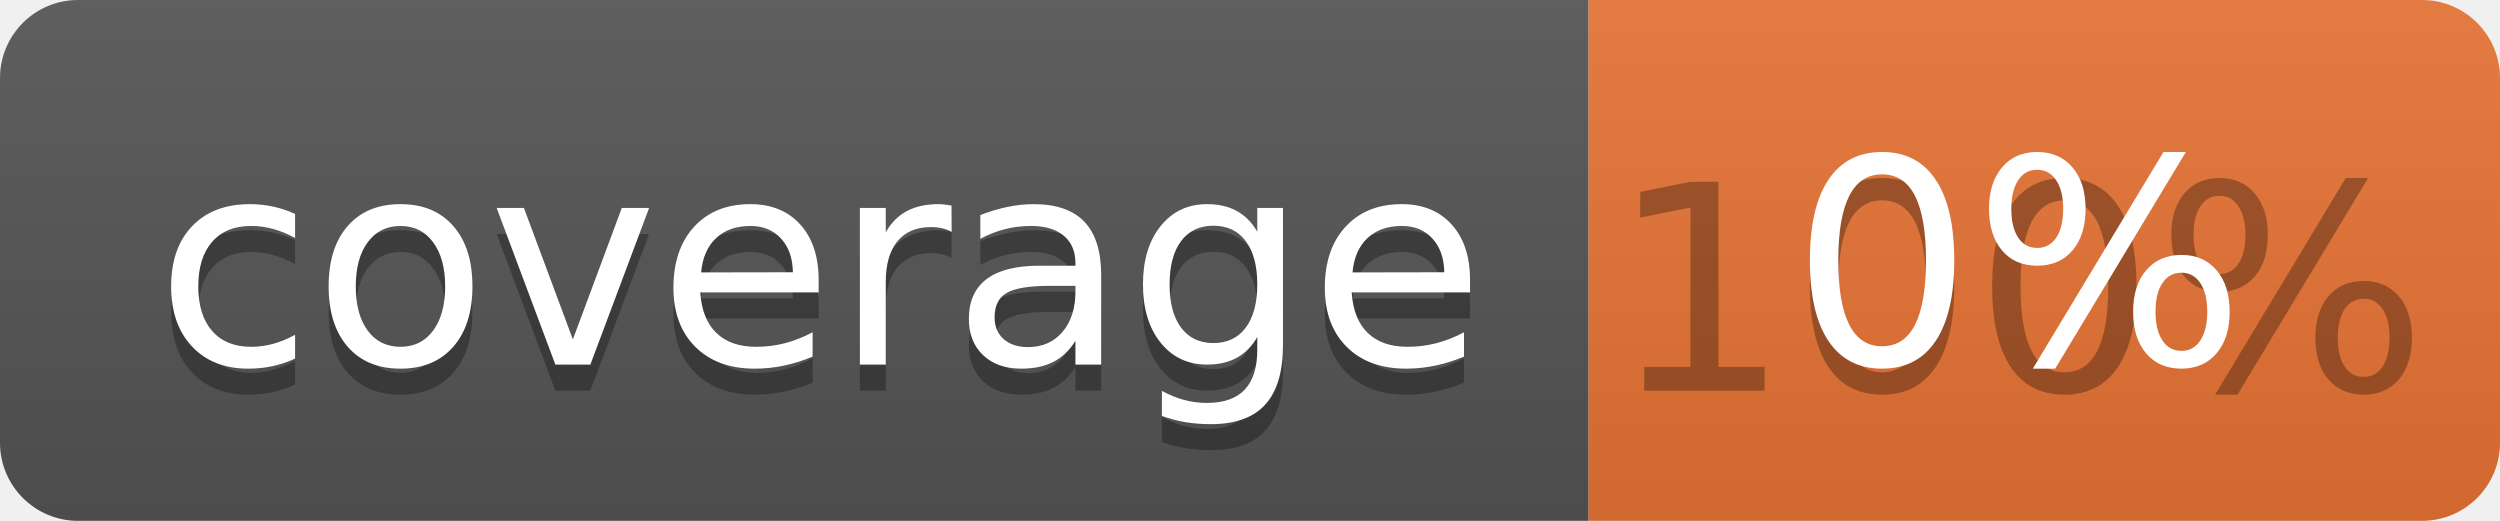
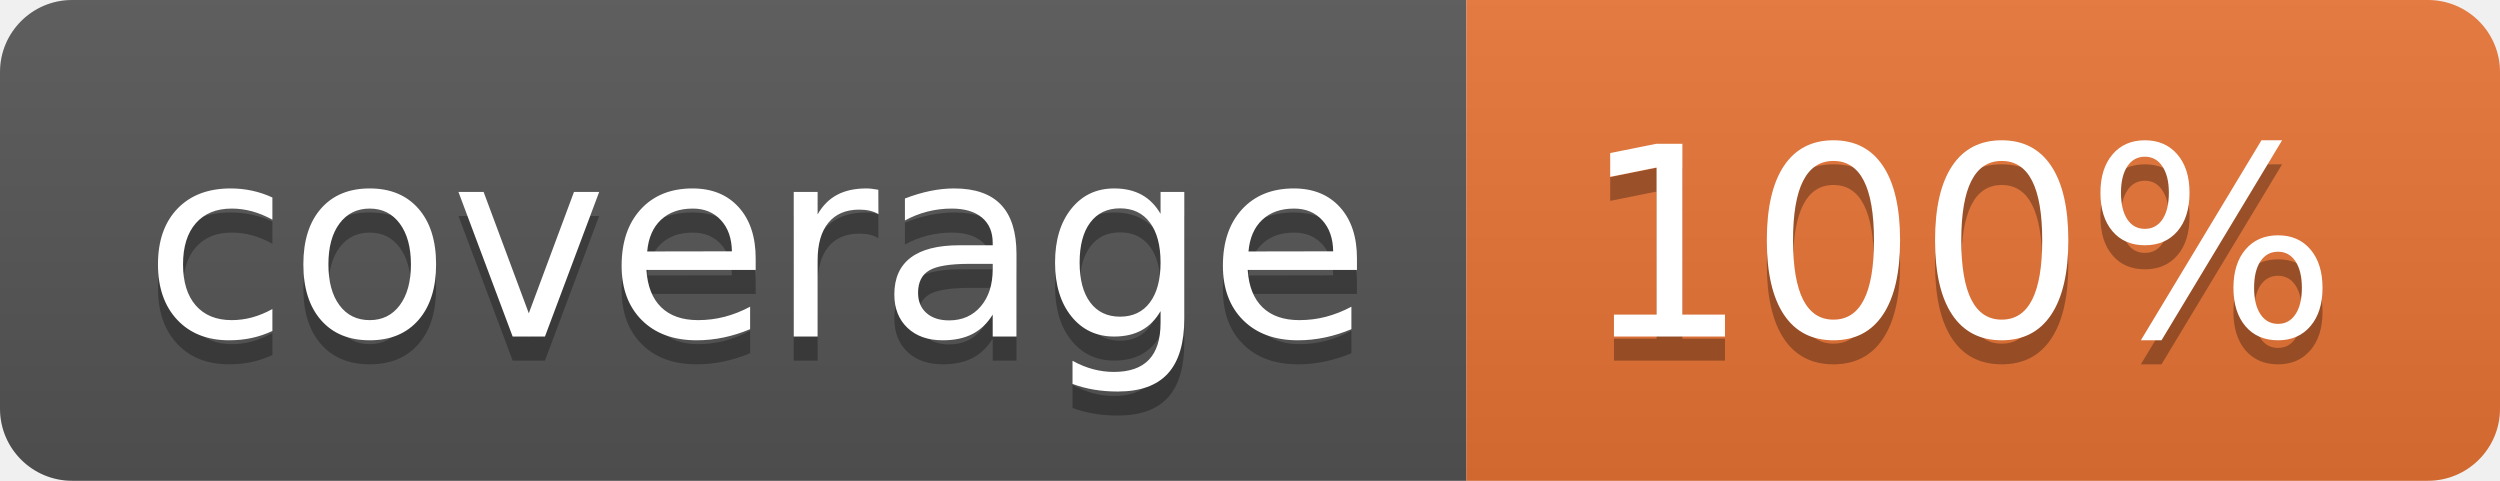
- <svg xmlns="http://www.w3.org/2000/svg" width="96" height="20">
+ <svg xmlns="http://www.w3.org/2000/svg" width="104" height="20">
  <linearGradient id="b" x2="0" y2="100%">
    <stop offset="0" stop-color="#bbb" stop-opacity=".1" />
    <stop offset="1" stop-opacity=".1" />
  </linearGradient>
  <clipPath id="a">
-     <rect width="96" height="20" rx="3" fill="#fff" />
+     <rect width="104" height="20" rx="3" fill="#fff" />
  </clipPath>
  <g clip-path="url(#a)">
    <path fill="#555" d="M0 0h61v20H0z" />
-     <path fill="#E87435" d="M61 0h35v20H61z" />
-     <path fill="url(#b)" d="M0 0h96v20H0z" />
+     <path fill="#E87435" d="M61 0h43v20H61z" />
+     <path fill="url(#b)" d="M0 0h104v20H0z" />
  </g>
  <g fill="#fff" text-anchor="middle" font-family="DejaVu Sans,Verdana,Geneva,sans-serif" font-size="110">
    <text x="315" y="150" fill="#010101" fill-opacity=".3" transform="scale(.1)" textLength="510">coverage</text>
    <text x="315" y="140" transform="scale(.1)" textLength="510">coverage</text>
-     <text x="775" y="150" fill="#010101" fill-opacity=".3" transform="scale(.1)" textLength="250">100%</text>
-     <text x="775" y="140" transform="scale(.1)" textLength="250">0%</text>
+     <text x="815" y="150" fill="#010101" fill-opacity=".3" transform="scale(.1)" textLength="330">100%</text>
+     <text x="815" y="140" transform="scale(.1)" textLength="330">100%</text>
  </g>
</svg>
